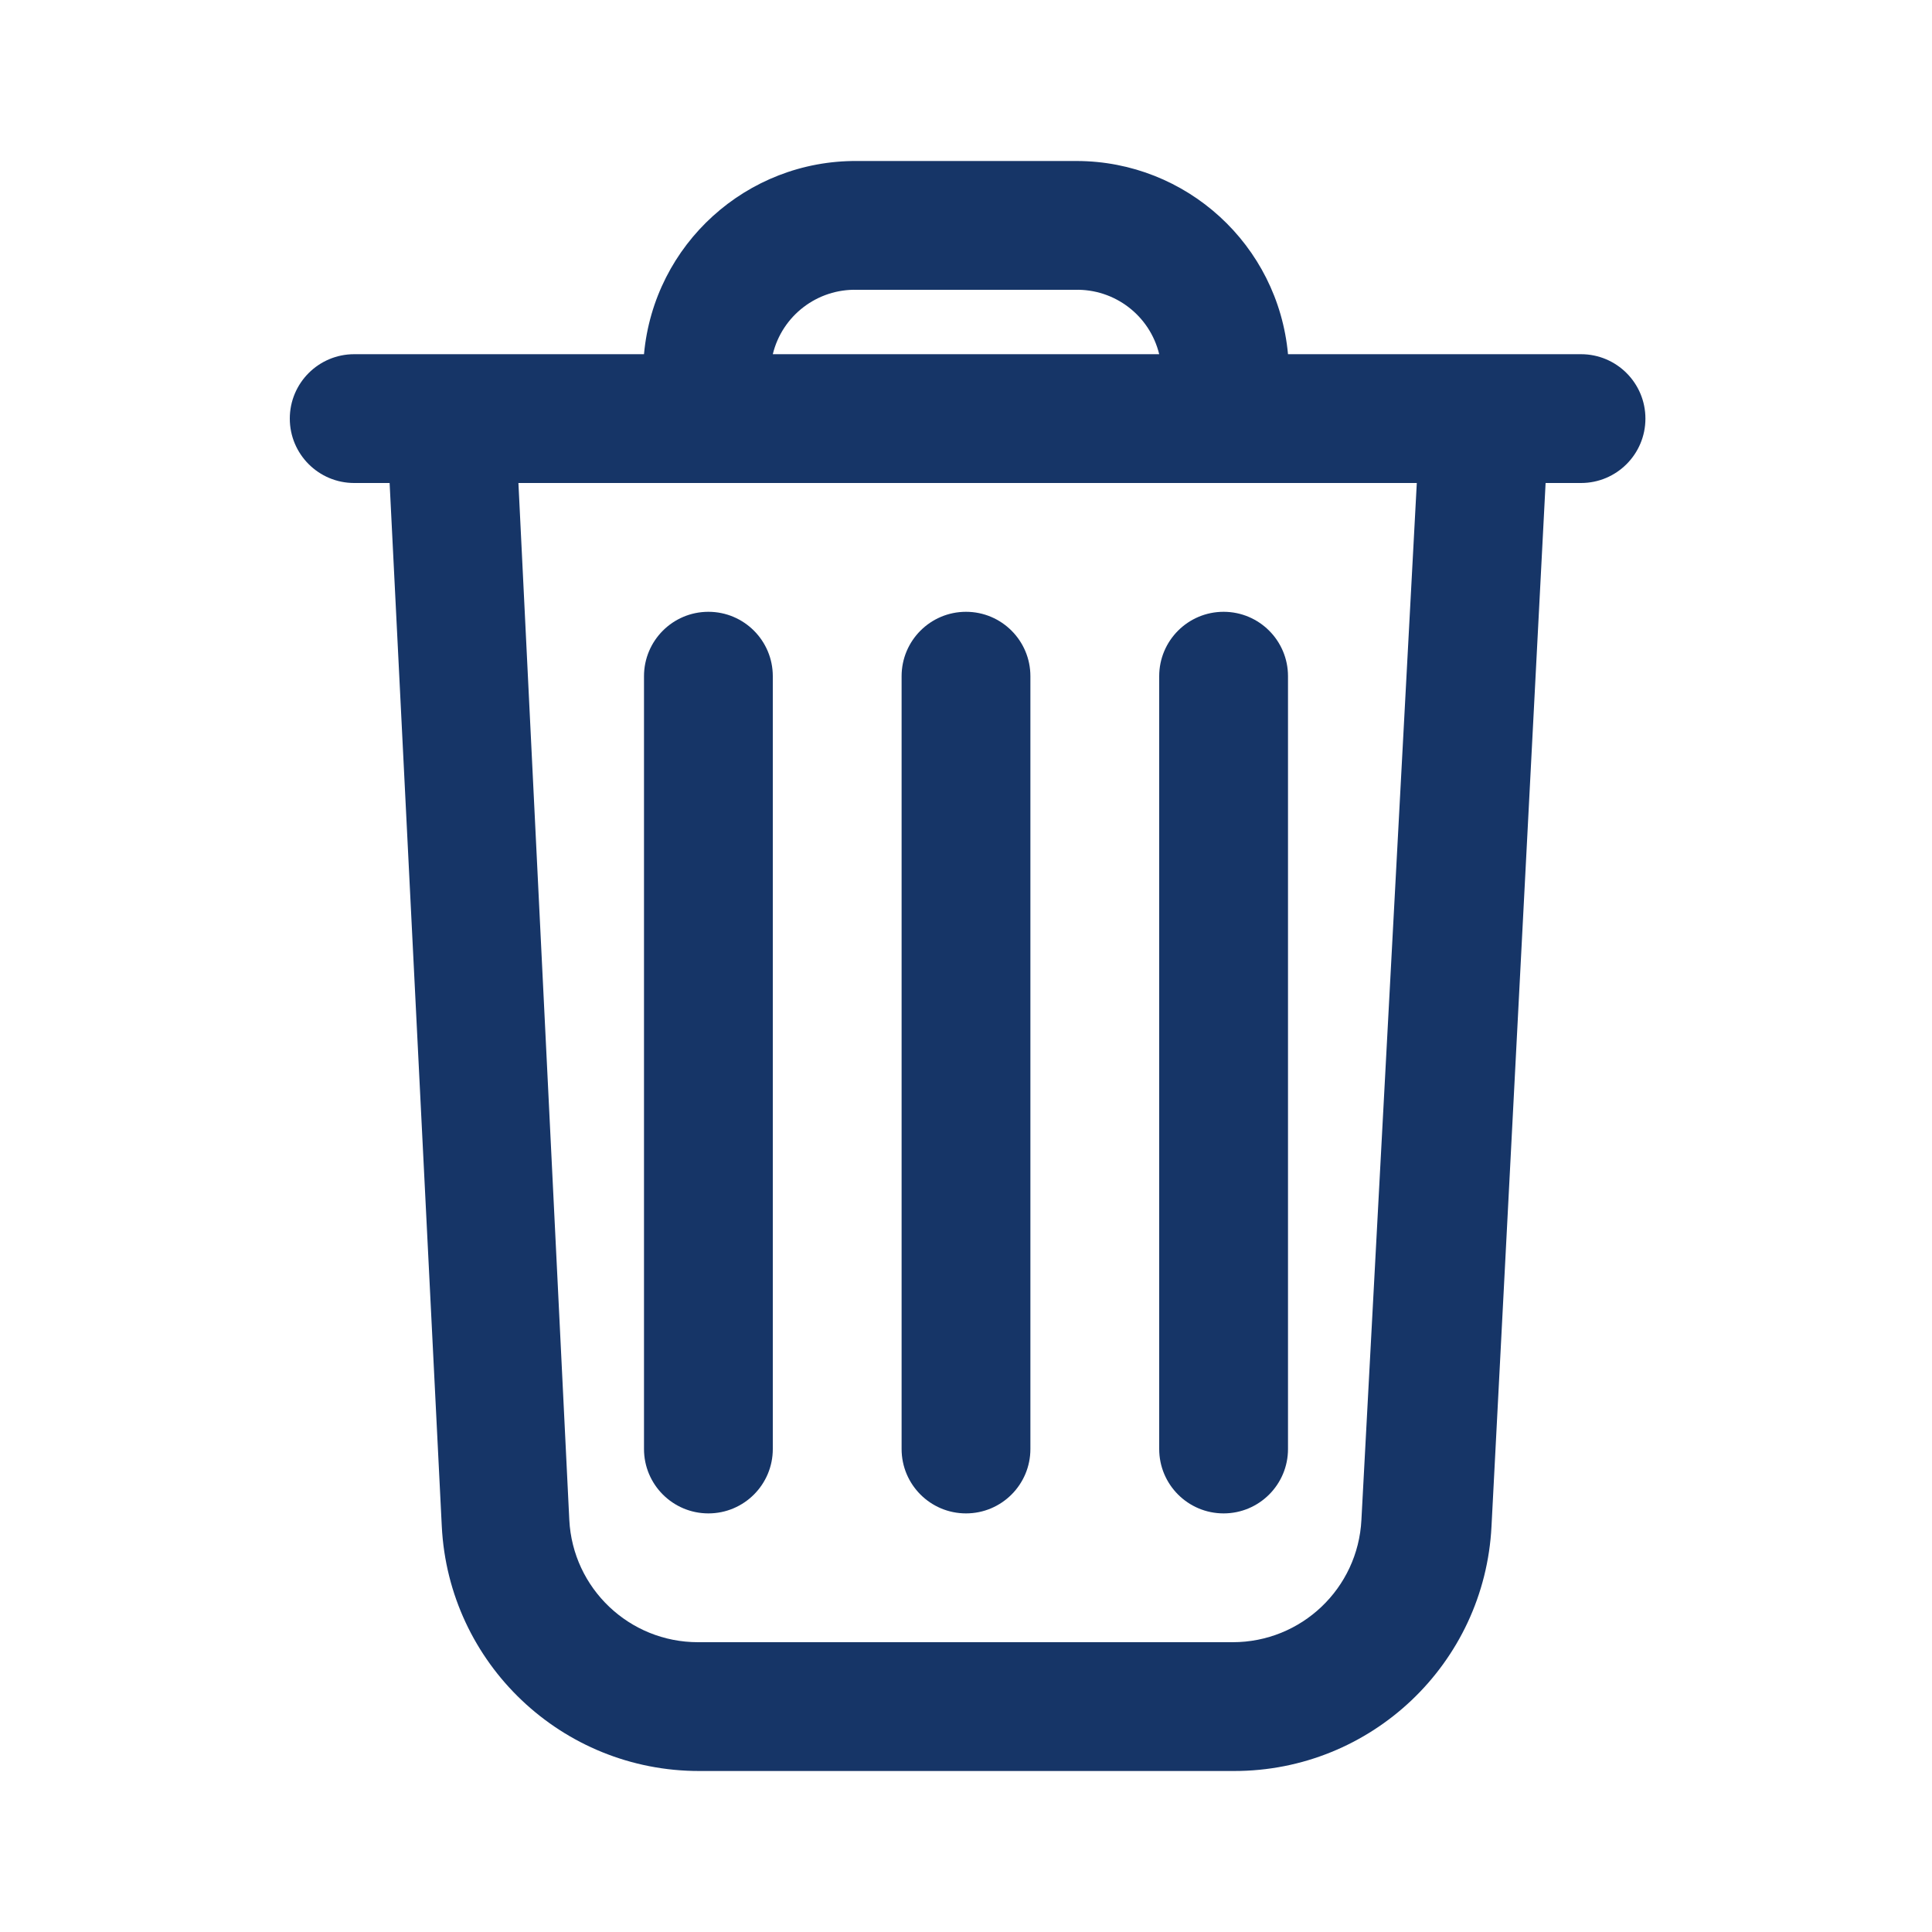
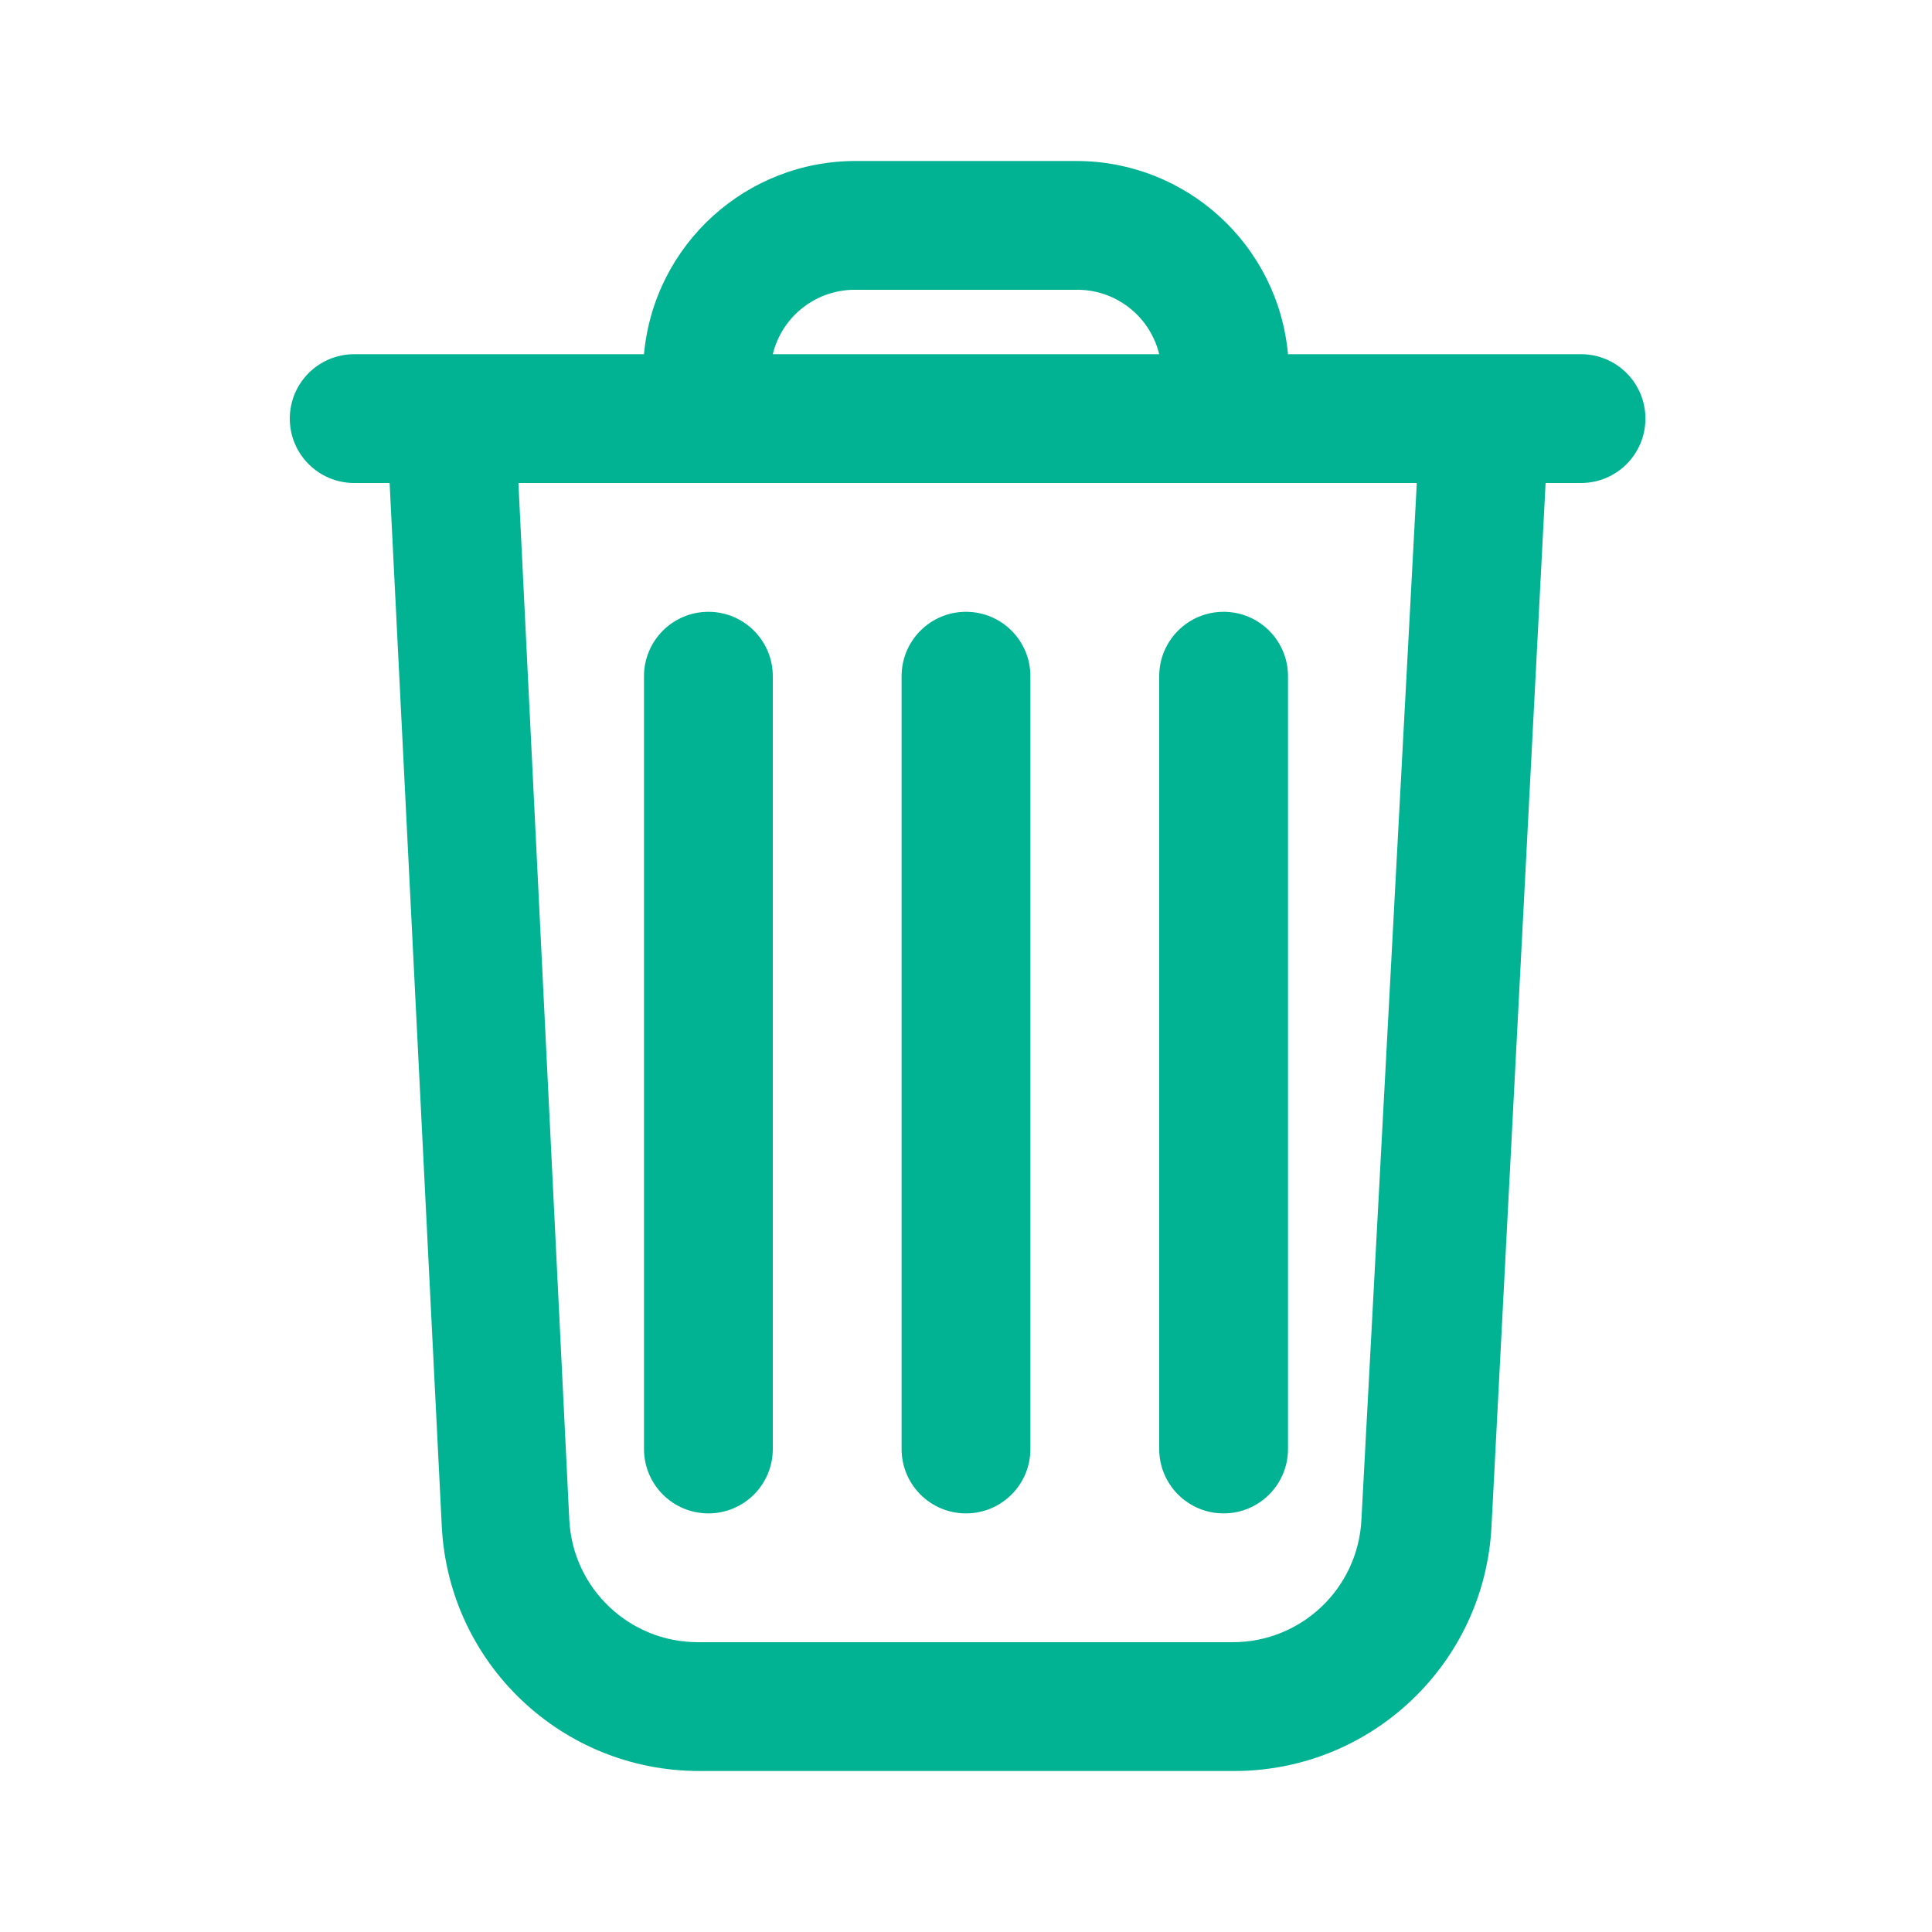
<svg xmlns="http://www.w3.org/2000/svg" id="Calque_1" data-name="Calque 1" viewBox="0 0 30 30">
  <defs>
-     <style>.cls-1{fill:none;}.cls-2{fill:#163567;}</style>
+     <style>.cls-1{fill:none;}.cls-2{fill:#01B393;}</style>
  </defs>
  <rect class="cls-1" width="30" height="30" />
  <path class="cls-2" d="M24.5,5.5H20a3.3,3.3,0,0,0-3.28-3H13.31A3.3,3.3,0,0,0,10,5.5H5.5a1,1,0,0,0,0,2h.55l.81,16.2a4,4,0,0,0,4,3.8h8.3a4,4,0,0,0,4-3.8L24,7.5h.55a1,1,0,0,0,0-2Zm-11.19-1h3.38A1.31,1.31,0,0,1,18,5.5H12A1.31,1.31,0,0,1,13.31,4.5Zm7.83,19.1a2,2,0,0,1-2,1.9h-8.3a2,2,0,0,1-2-1.9L8.05,7.5H22Z" />
  <path class="cls-2" d="M15,9.5a1,1,0,0,0-1,1v12a1,1,0,0,0,2,0v-12A1,1,0,0,0,15,9.5Z" />
  <path class="cls-2" d="M11,9.5a1,1,0,0,0-1,1v12a1,1,0,0,0,2,0v-12A1,1,0,0,0,11,9.5Z" />
  <path class="cls-2" d="M18,10.5v12a1,1,0,0,0,2,0v-12a1,1,0,0,0-2,0Z" />
</svg>
